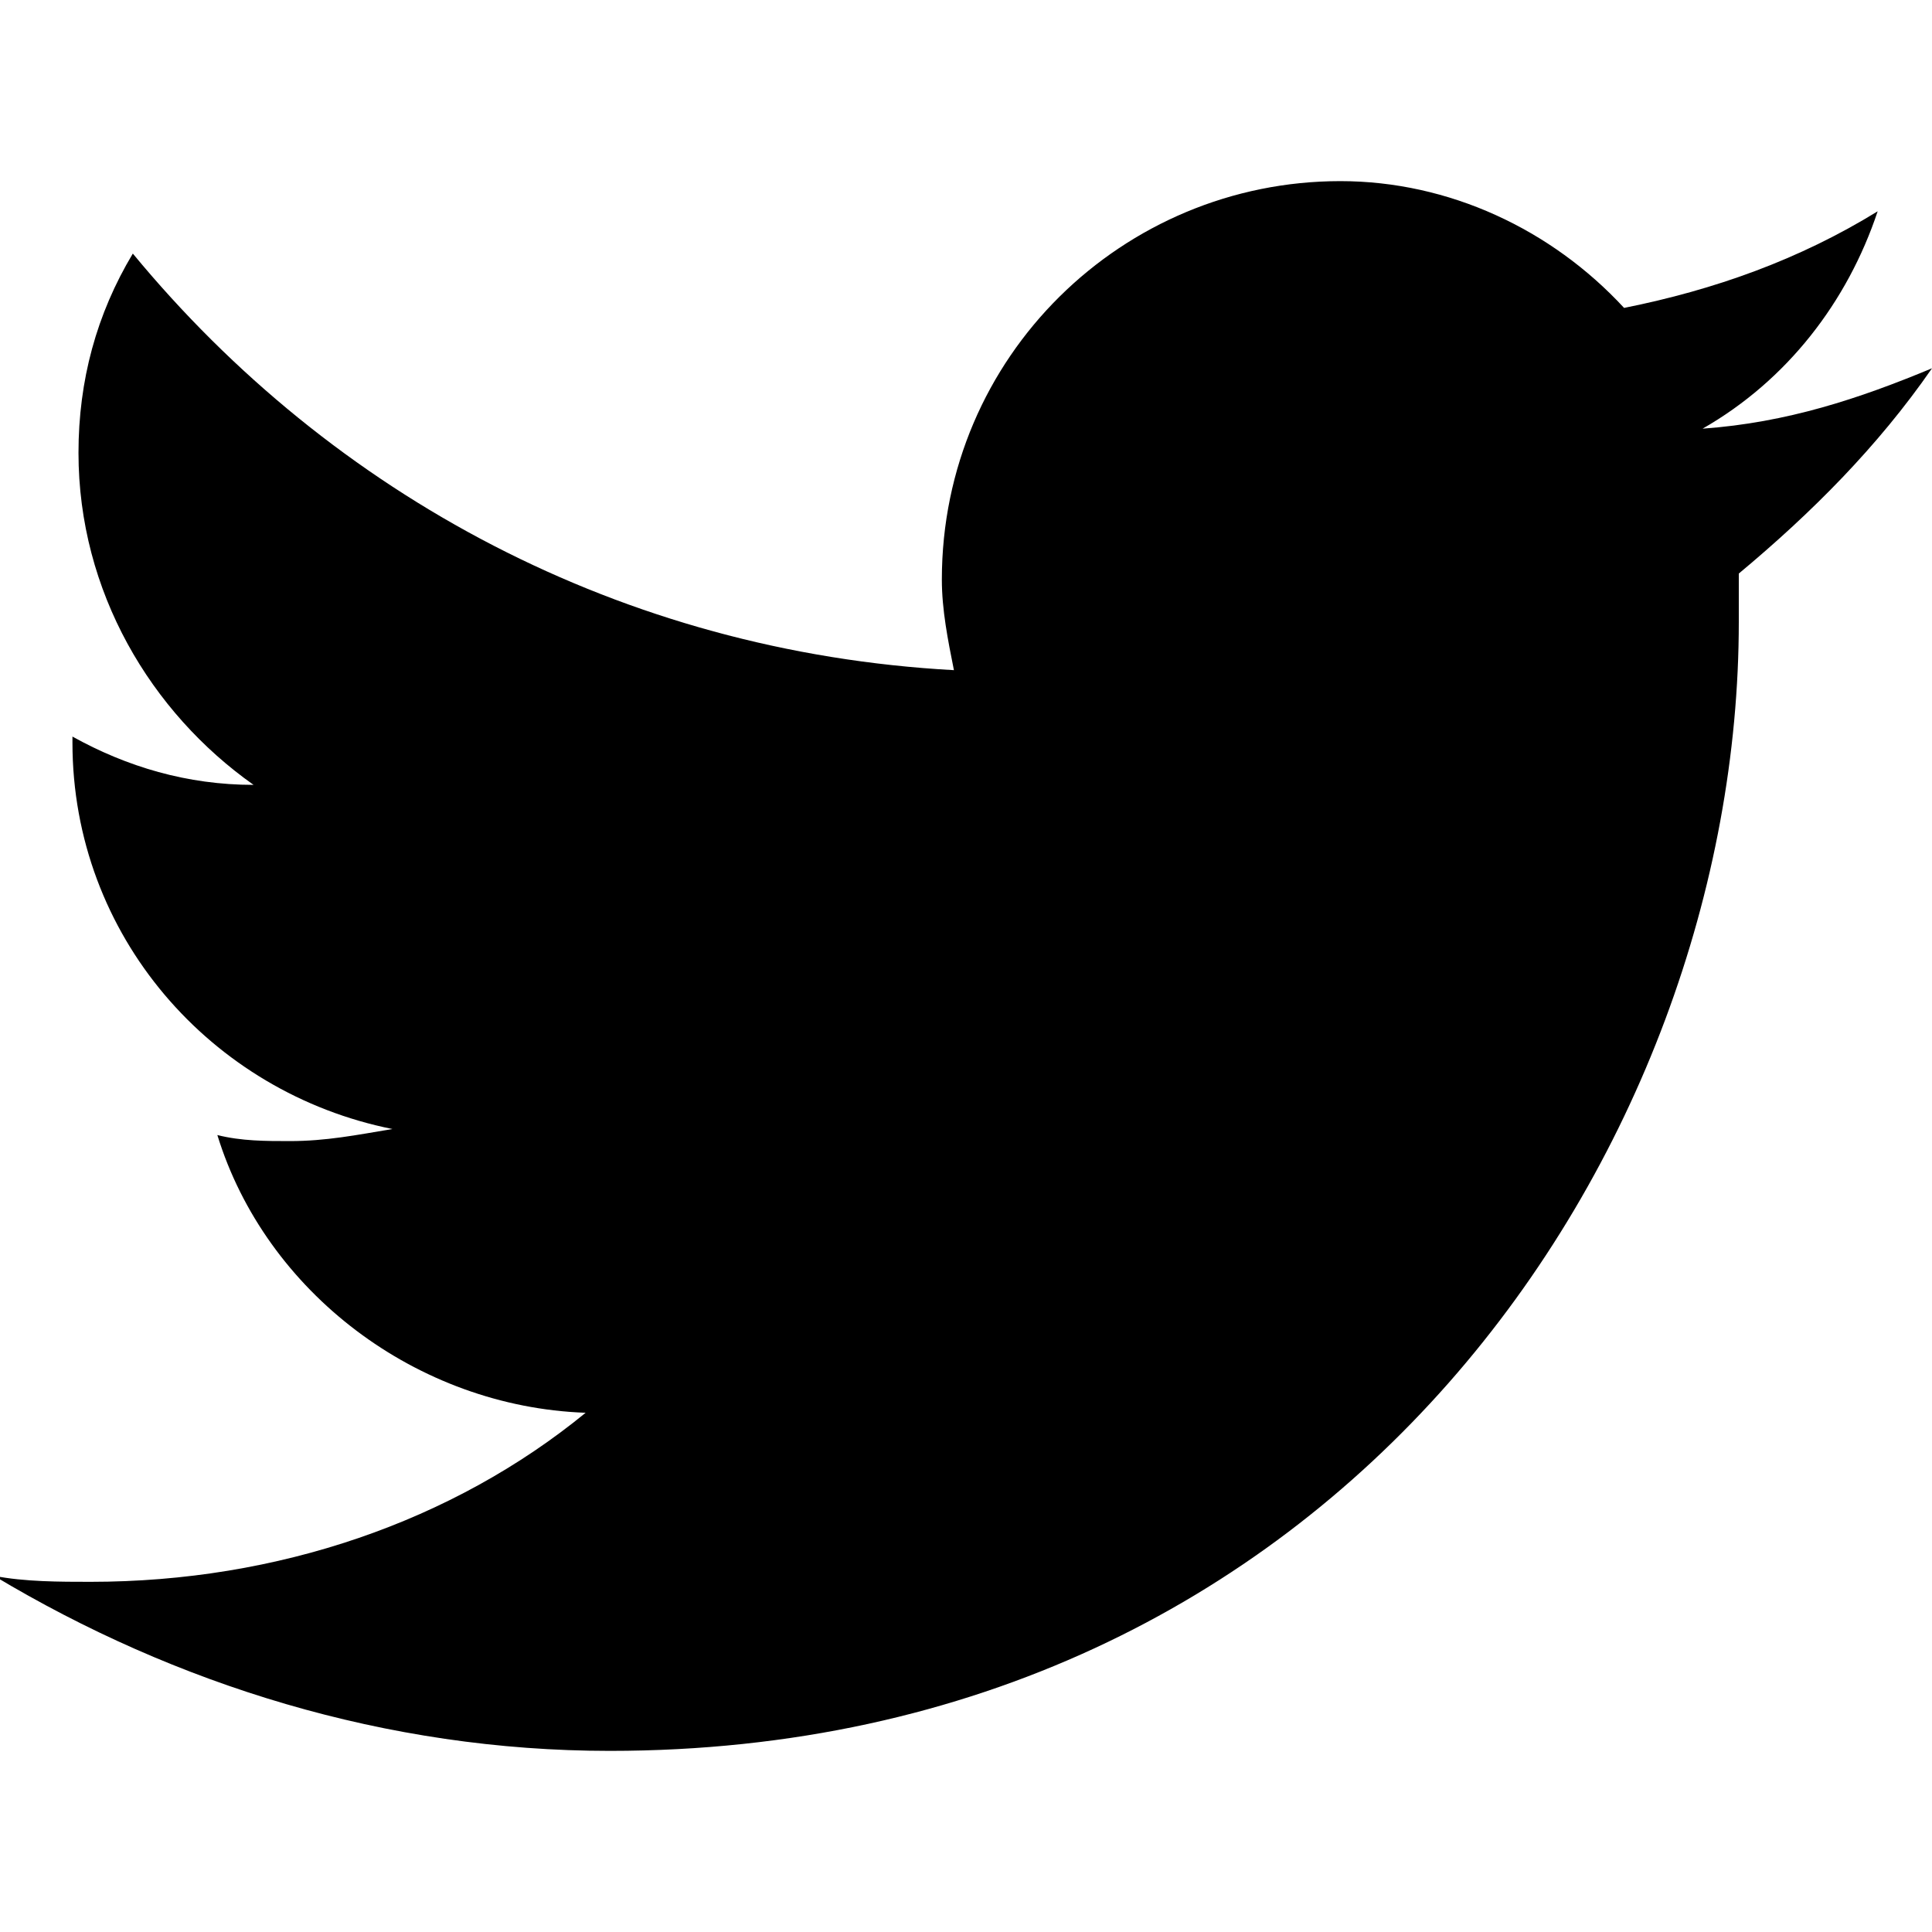
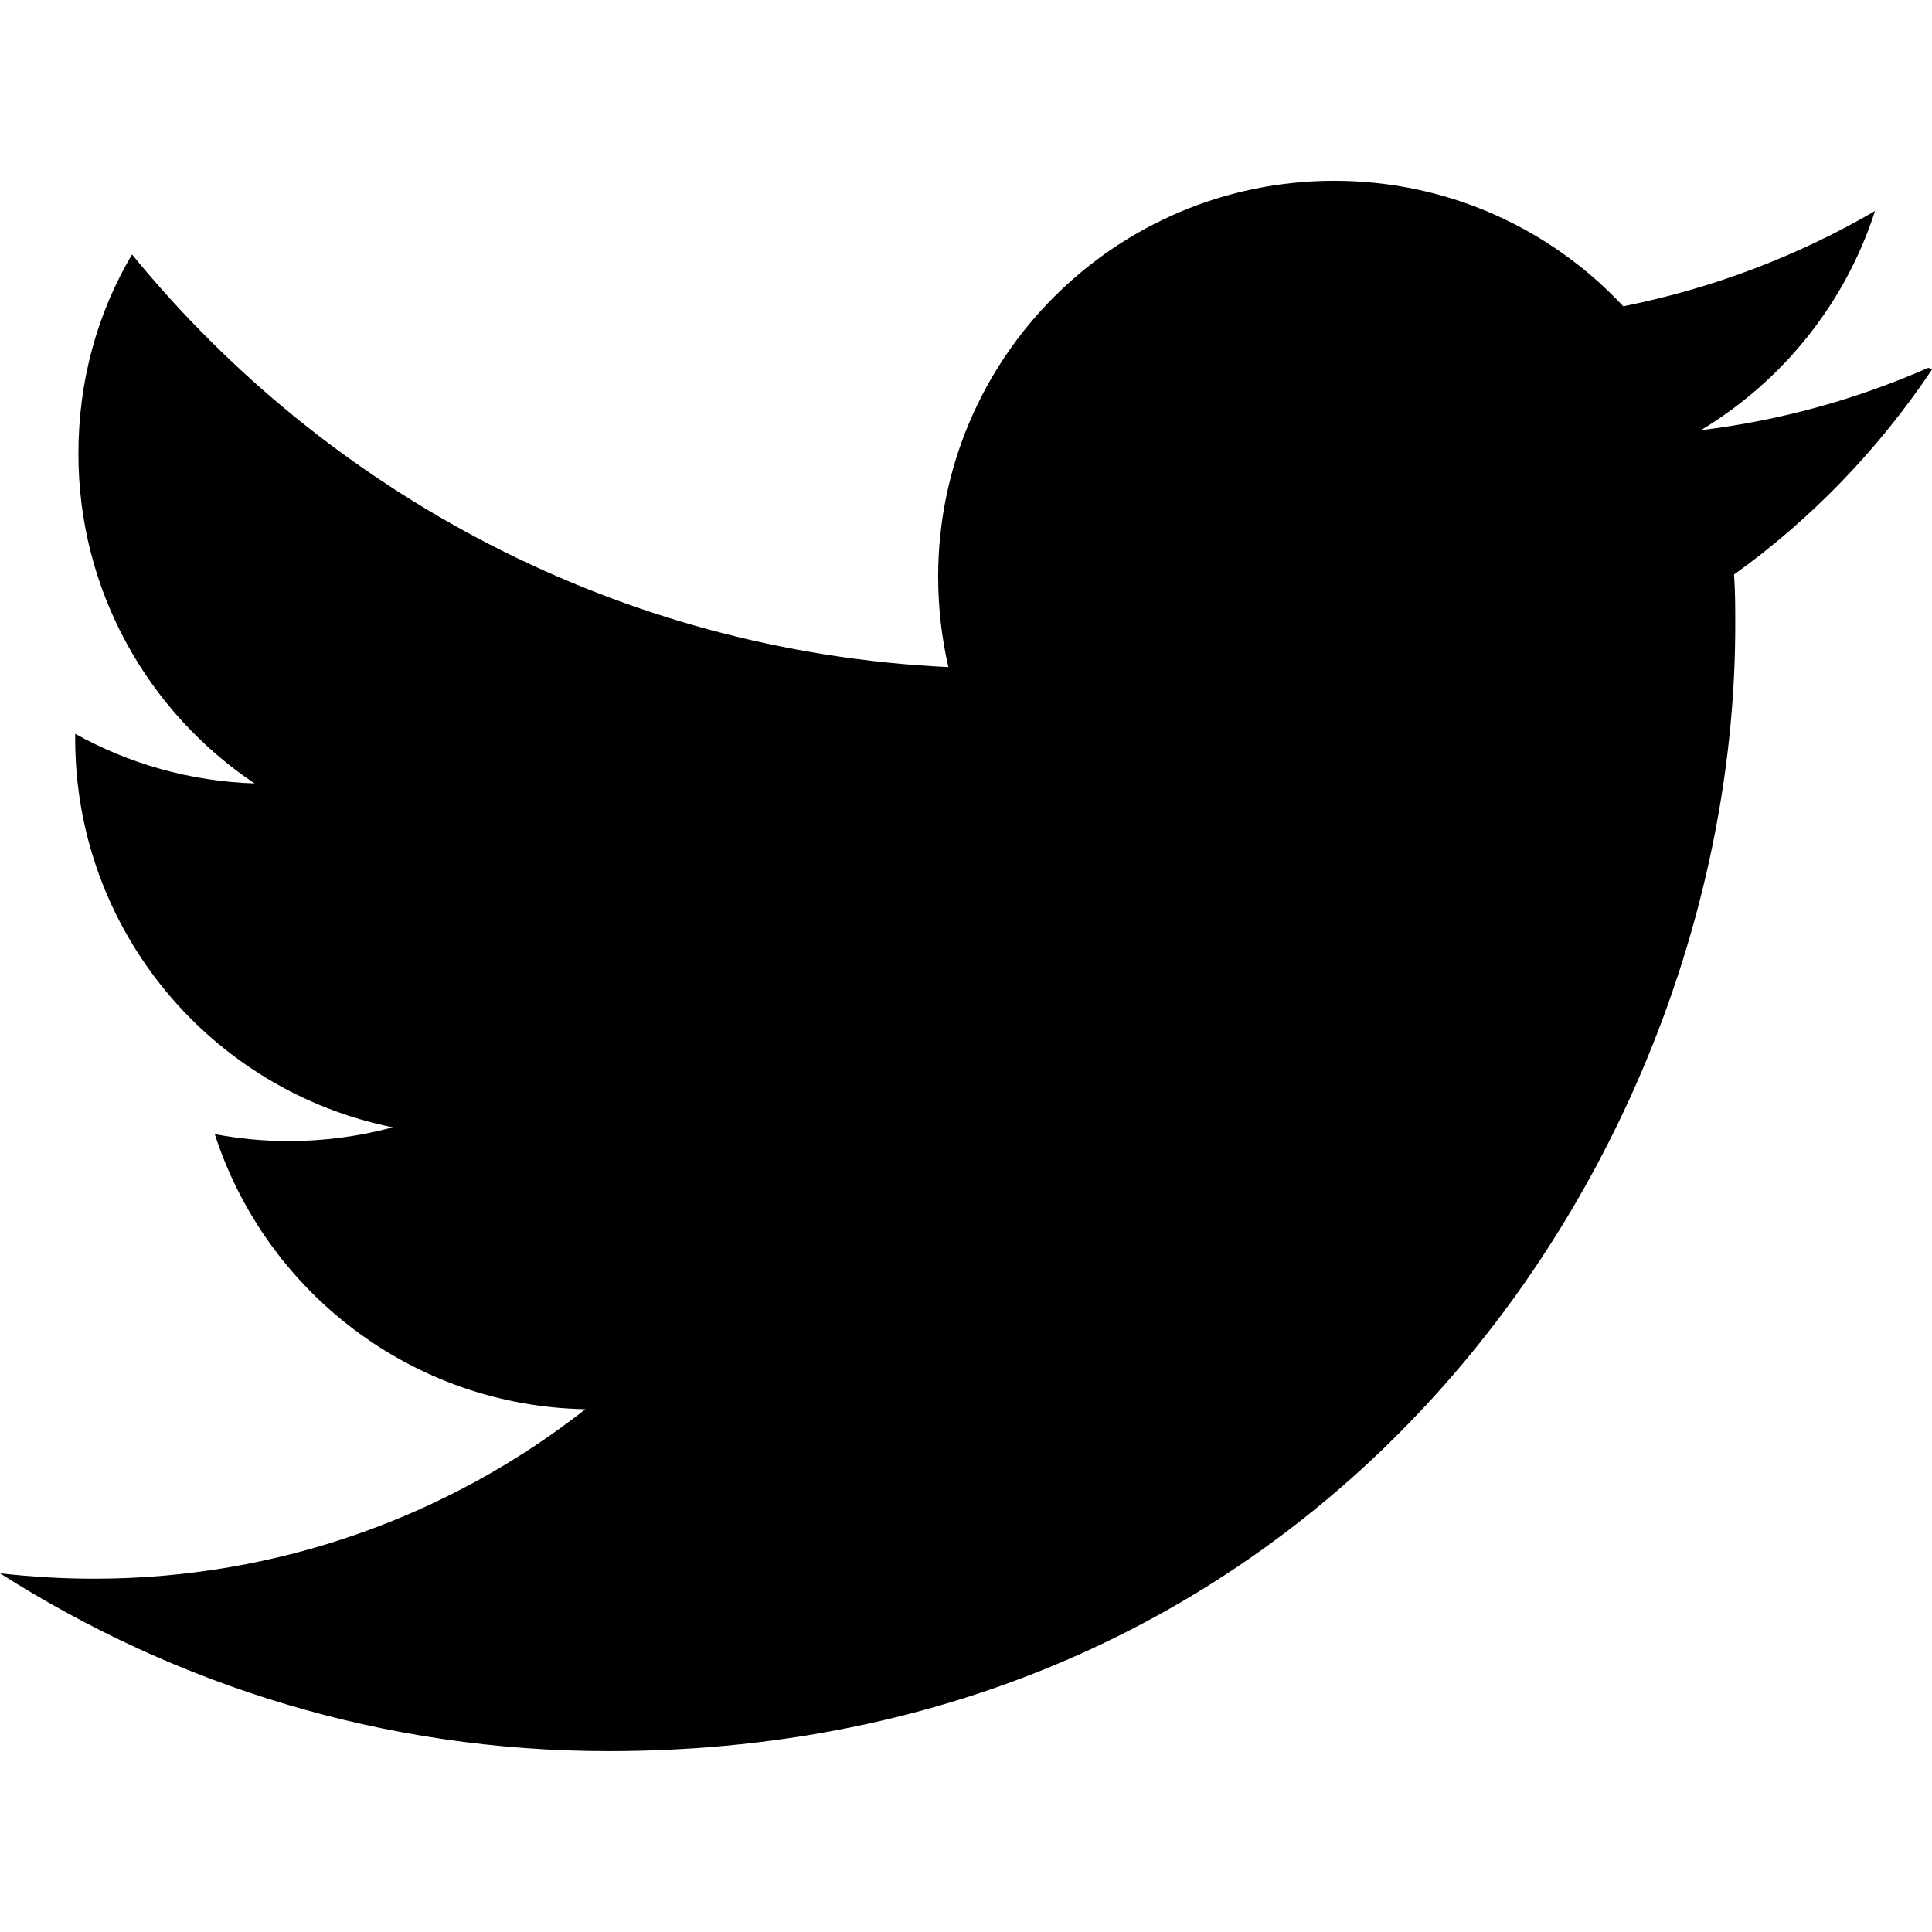
- <svg xmlns="http://www.w3.org/2000/svg" version="1.1" id="Layer_1" x="0px" y="0px" width="32px" height="32px" viewBox="0 0 32 32" enable-background="new 0 0 32 32" xml:space="preserve">
-   <path d="M32,6.1c-1.2,0.5-2.4,0.9-3.8,1c1.4-0.8,2.4-2.1,2.9-3.6c-1.3,0.8-2.7,1.3-4.2,1.6C25.7,3.8,24,3,22.2,3  c-3.6,0-6.6,2.9-6.6,6.6c0,0.5,0.1,1,0.2,1.5C10.3,10.8,5.5,8.2,2.2,4.2c-0.6,1-0.9,2.1-0.9,3.3c0,2.3,1.2,4.3,2.9,5.5  c-1.1,0-2.1-0.3-3-0.8c0,0,0,0.1,0,0.1c0,3.2,2.3,5.8,5.3,6.4c-0.6,0.1-1.1,0.2-1.7,0.2c-0.4,0-0.8,0-1.2-0.1  c0.8,2.6,3.3,4.5,6.1,4.6c-2.2,1.8-5.1,2.8-8.2,2.8c-0.5,0-1.1,0-1.6-0.1C2.9,27.9,6.4,29,10.1,29c12.1,0,18.7-10,18.7-18.7  c0-0.3,0-0.6,0-0.8C30,8.5,31.1,7.4,32,6.1z" />
+ <svg xmlns="http://www.w3.org/2000/svg" role="img" viewBox="0 0 24 24">
+   <path d="M23.954 4.569c-.885.389-1.83.654-2.825.775 1.014-.611 1.794-1.574 2.163-2.723-.951.555-2.005.959-3.127 1.184-.896-.959-2.173-1.559-3.591-1.559-2.717 0-4.92 2.203-4.92 4.917 0 .39.045.765.127 1.124C7.691 8.094 4.066 6.13 1.64 3.161c-.427.722-.666 1.561-.666 2.475 0 1.71.87 3.213 2.188 4.096-.807-.026-1.566-.248-2.228-.616v.061c0 2.385 1.693 4.374 3.946 4.827-.413.111-.849.171-1.296.171-.314 0-.615-.03-.916-.086.631 1.953 2.445 3.377 4.604 3.417-1.68 1.319-3.809 2.105-6.102 2.105-.39 0-.779-.023-1.17-.067 2.189 1.394 4.768 2.209 7.557 2.209 9.054 0 13.999-7.496 13.999-13.986 0-.209 0-.42-.015-.63.961-.689 1.8-1.56 2.46-2.548l-.047-.02z" />
</svg>
